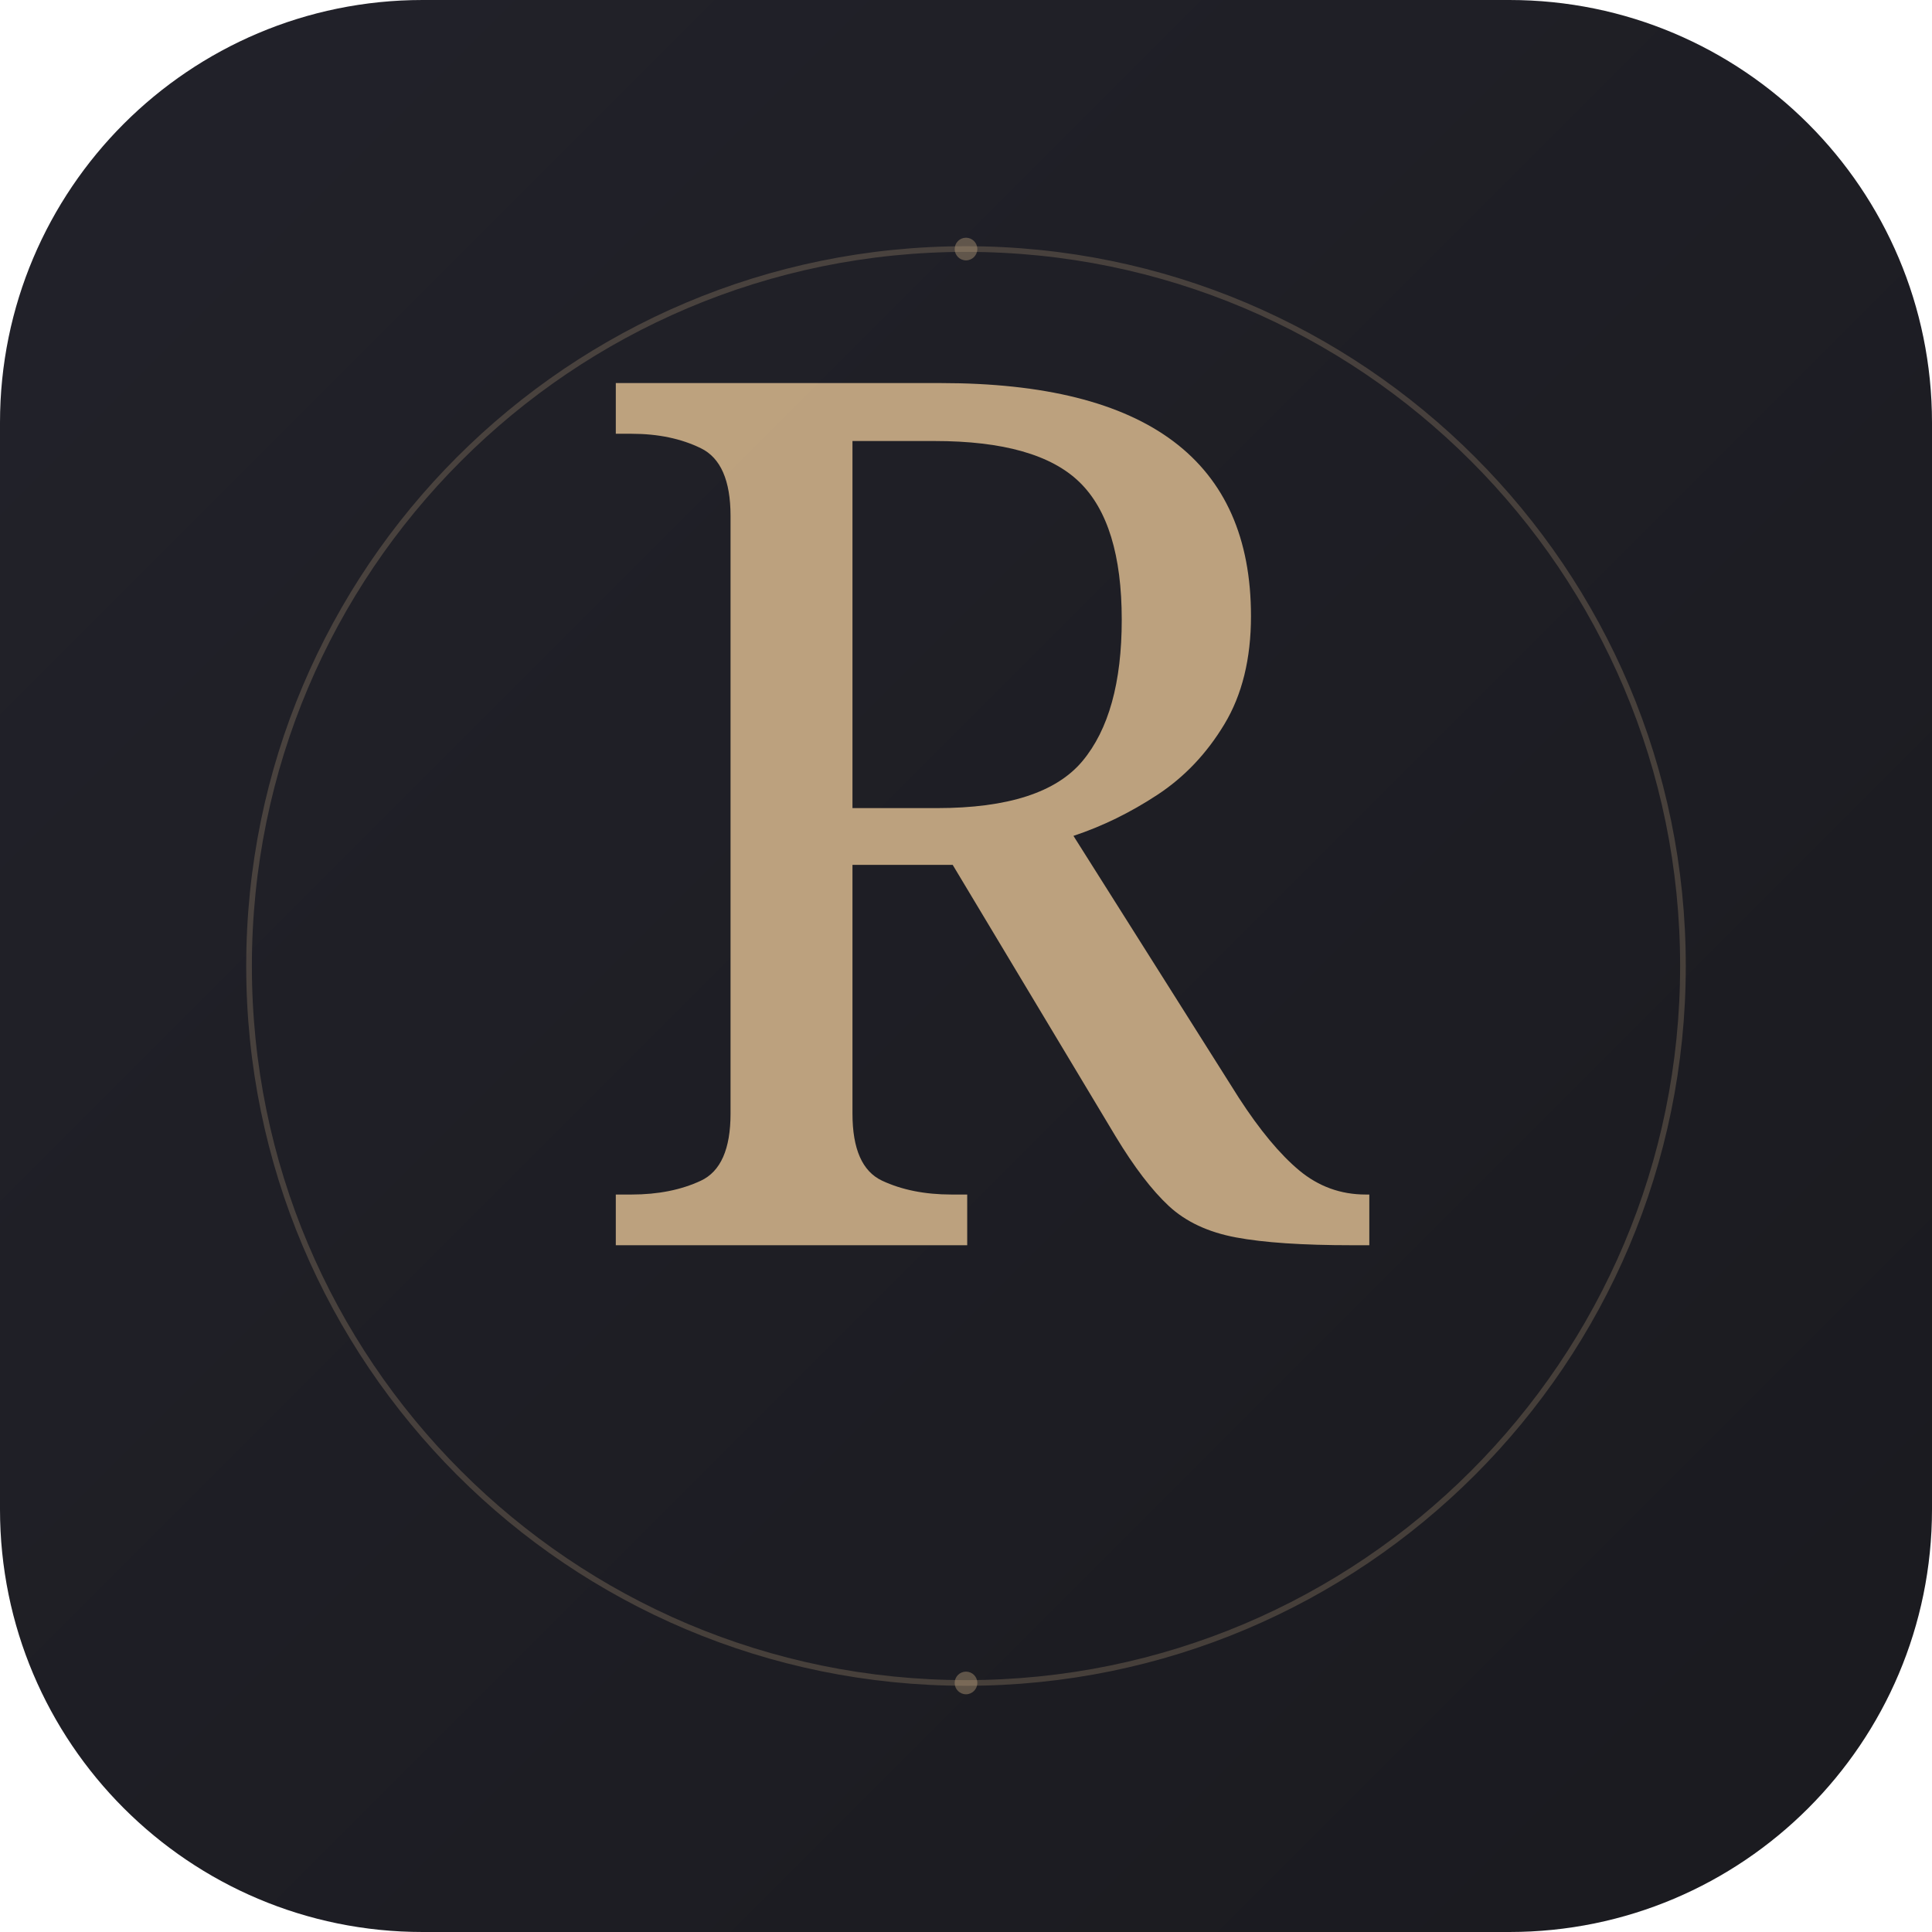
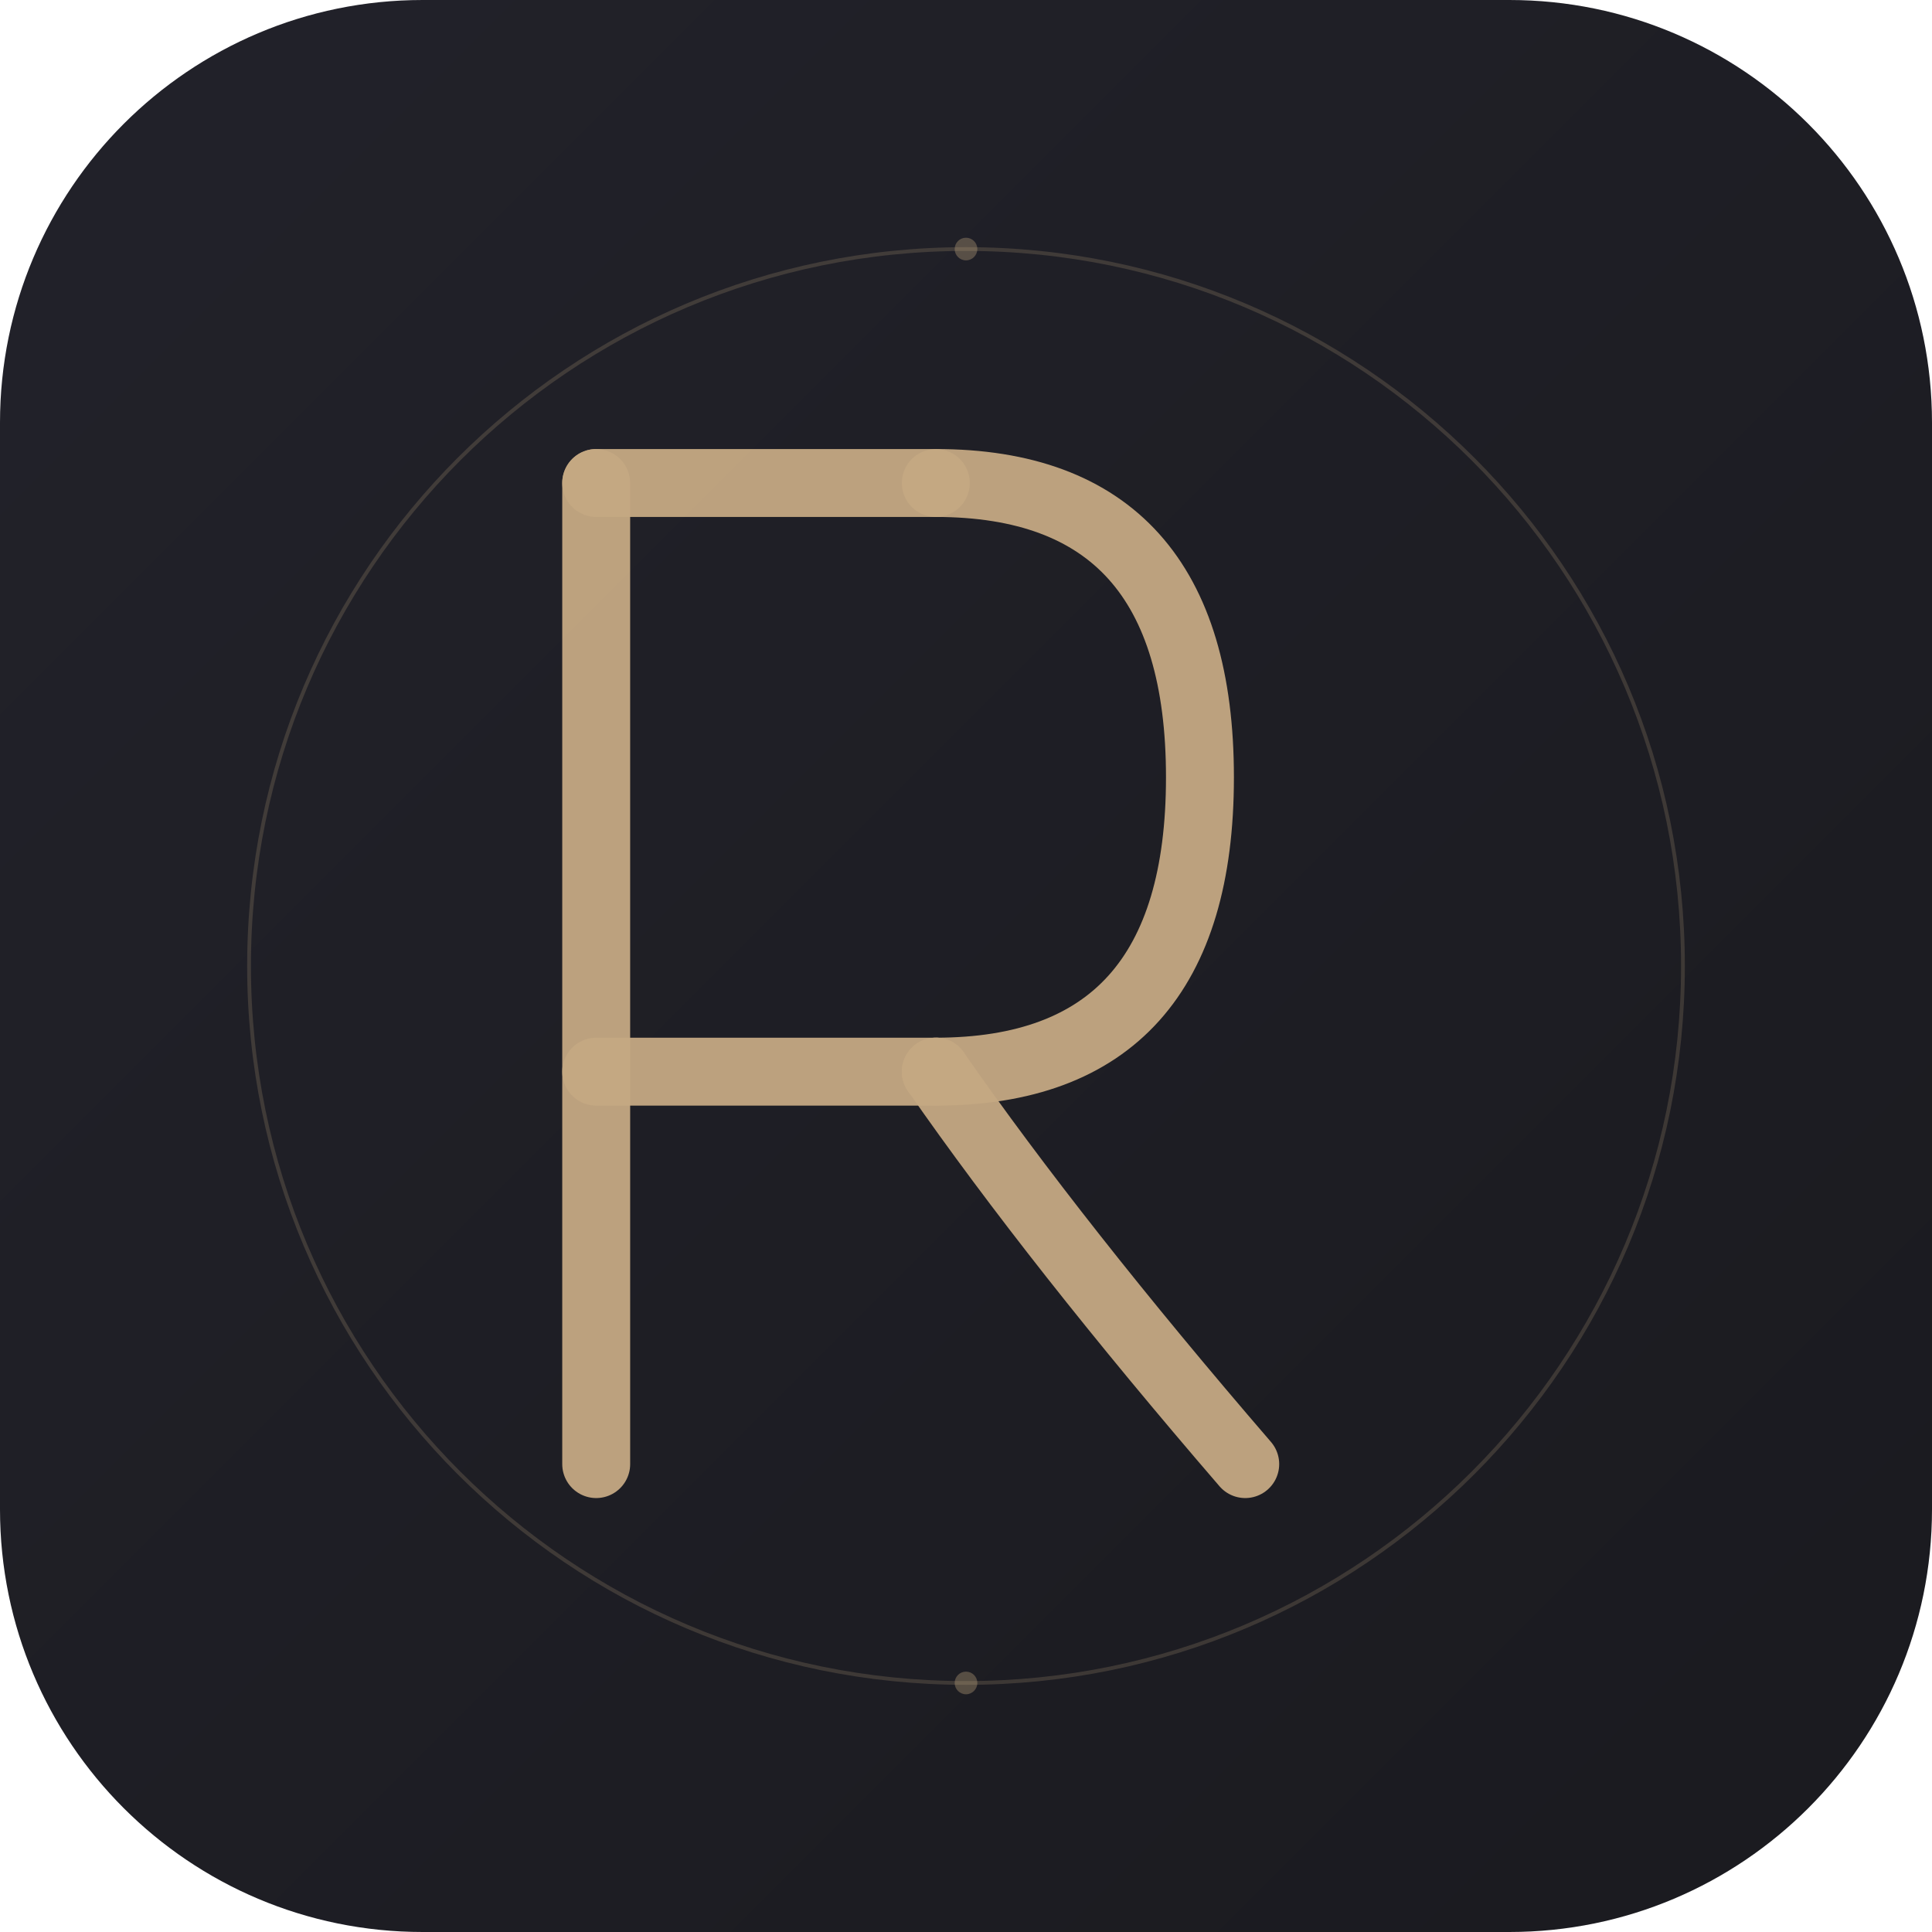
<svg xmlns="http://www.w3.org/2000/svg" width="512" height="512" viewBox="0 0 512 512">
  <defs>
    <linearGradient id="bg" x1="0%" y1="0%" x2="100%" y2="100%">
      <stop offset="0%" stop-color="#22222a" />
      <stop offset="100%" stop-color="#1a1a1f" />
    </linearGradient>
  </defs>
  <rect width="512" height="512" rx="112" fill="url(#bg)" />
-   <circle cx="256" cy="256" r="190" fill="none" stroke="#c4a882" stroke-width="1.5" opacity="0.25" />
-   <text x="256" y="330" font-family="Georgia, serif" font-size="320" font-weight="400" text-anchor="middle" fill="#c4a882" opacity="0.95">R</text>
-   <circle cx="256" cy="66" r="3" fill="#c4a882" opacity="0.4" />
-   <circle cx="256" cy="446" r="3" fill="#c4a882" opacity="0.4" />
+   <circle cx="256" cy="256" r="190" fill="none" stroke="#c4a882" stroke-width="1" opacity="0.2" />
+   <line x1="158" y1="128" x2="158" y2="388" stroke="#c4a882" stroke-width="18" stroke-linecap="round" opacity="0.95" />
+   <line x1="158" y1="128" x2="248" y2="128" stroke="#c4a882" stroke-width="18" stroke-linecap="round" opacity="0.95" />
+   <path d="M 248 128 Q 318 128 318 206 Q 318 284 248 284" fill="none" stroke="#c4a882" stroke-width="18" stroke-linecap="round" opacity="0.95" />
+   <line x1="158" y1="284" x2="248" y2="284" stroke="#c4a882" stroke-width="18" stroke-linecap="round" opacity="0.95" />
+   <path d="M 248 284 Q 280 330 330 388" fill="none" stroke="#c4a882" stroke-width="18" stroke-linecap="round" opacity="0.95" />
+   <circle cx="256" cy="66" r="3" fill="#c4a882" opacity="0.35" />
+   <circle cx="256" cy="446" r="3" fill="#c4a882" opacity="0.35" />
</svg>
